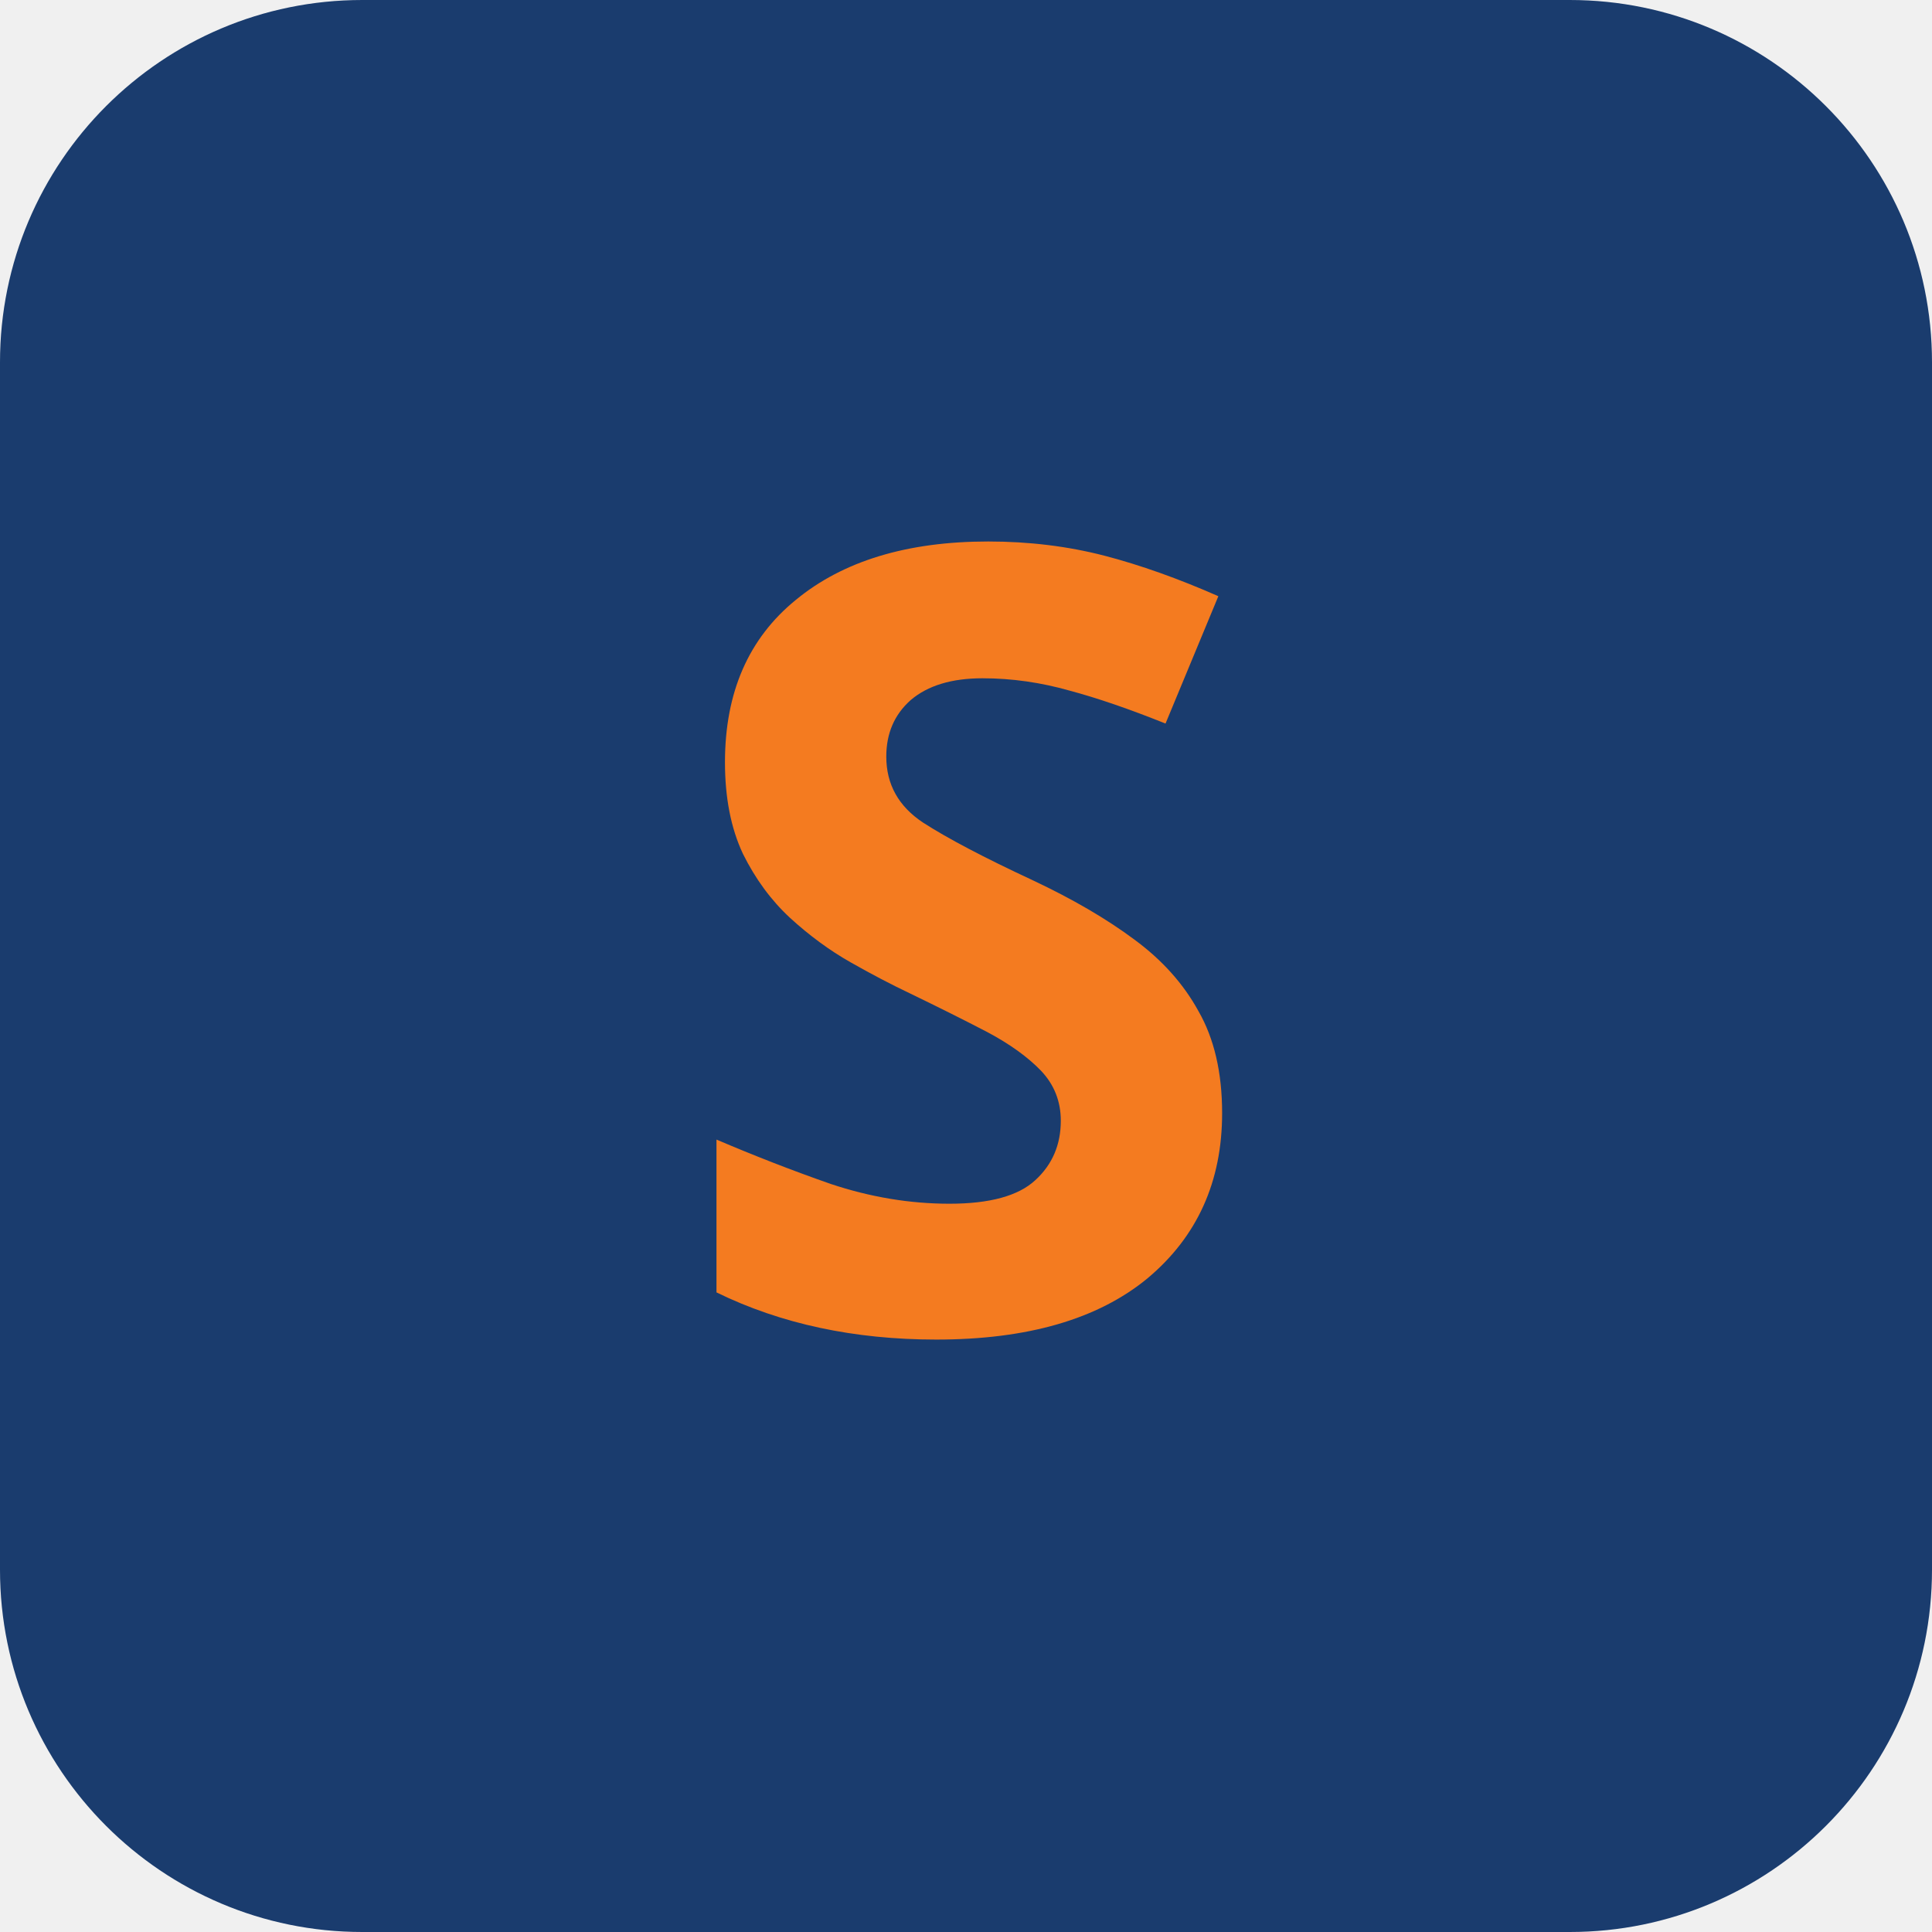
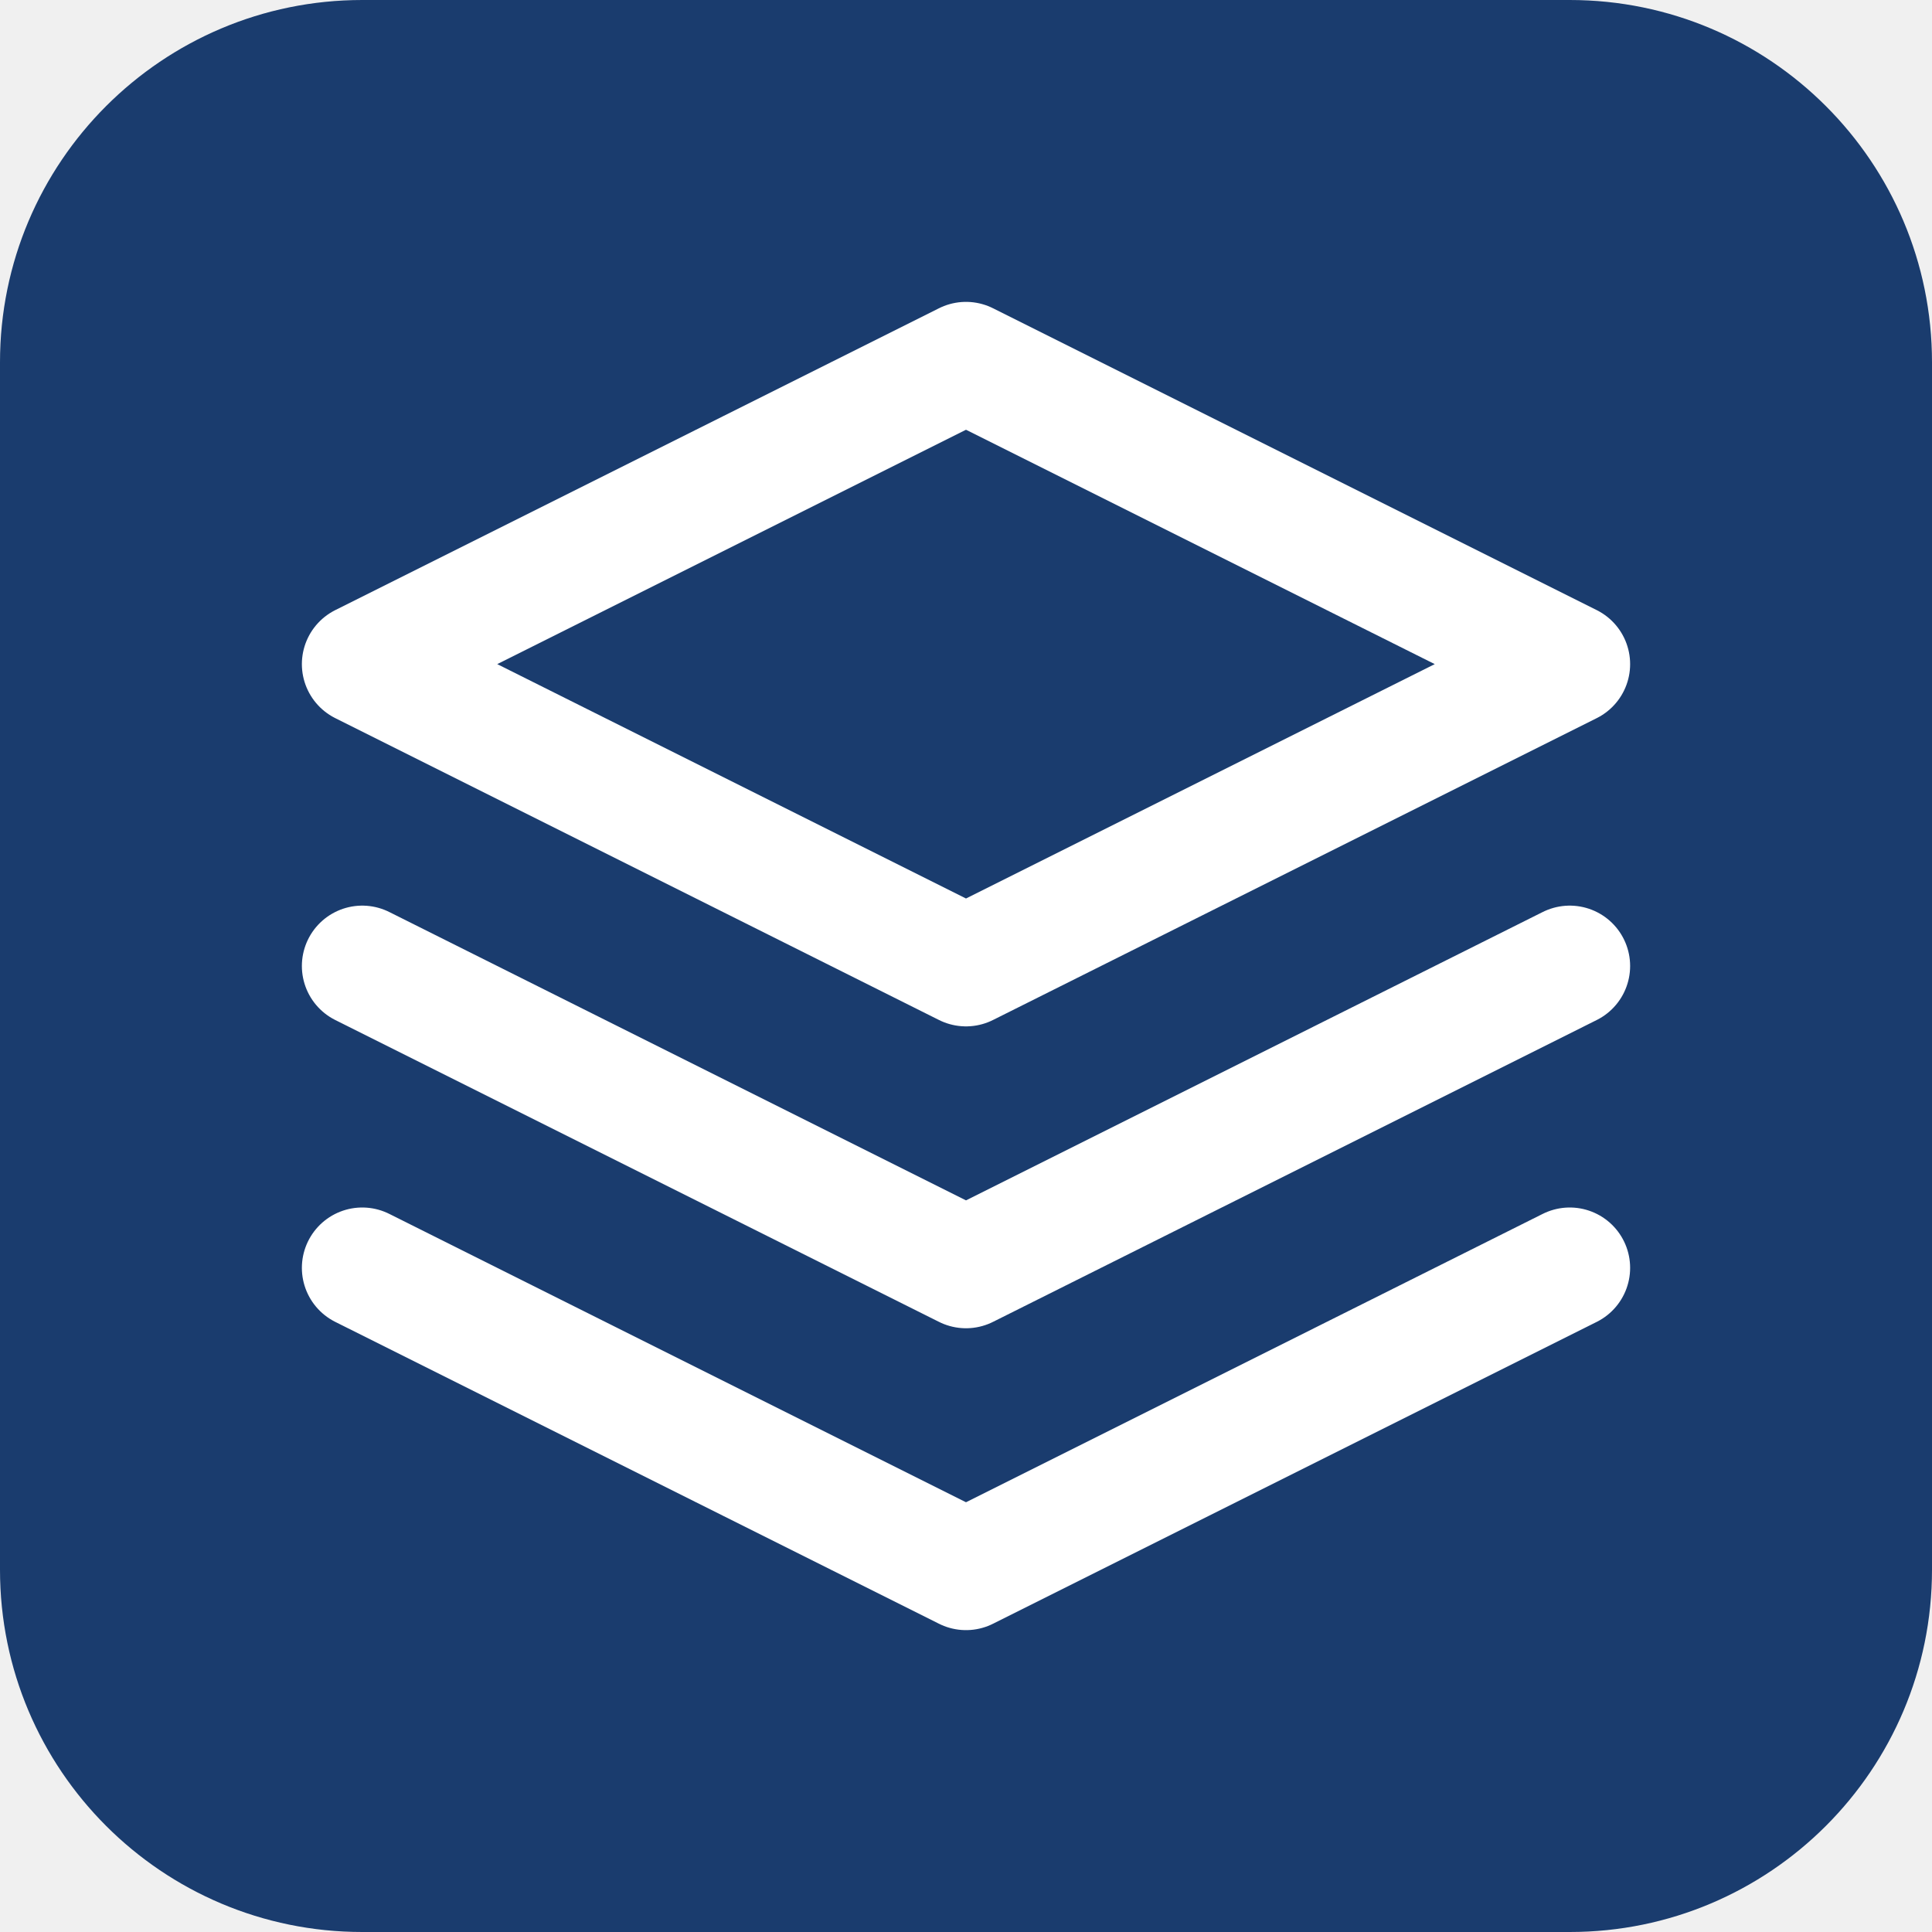
<svg xmlns="http://www.w3.org/2000/svg" viewBox="0 0 32 32">
  <rect width="32" height="32" rx="6" fill="#1A3C6E" />
-   <text x="16" y="22" font-family="'Segoe UI',system-ui,sans-serif" font-size="18" font-weight="700" text-anchor="middle" fill="#F47B20">S</text>
+   <svg x="4" y="4" width="24" height="24" viewBox="0 0 24 24">
+     <path d="M12 2L2 7l10 5 10-5-10-5zM2 17l10 5 10-5M2 12l10 5 10-5" fill="none" stroke="#fff" stroke-width="2" stroke-linecap="round" stroke-linejoin="round" />
+   </svg>
</svg>
